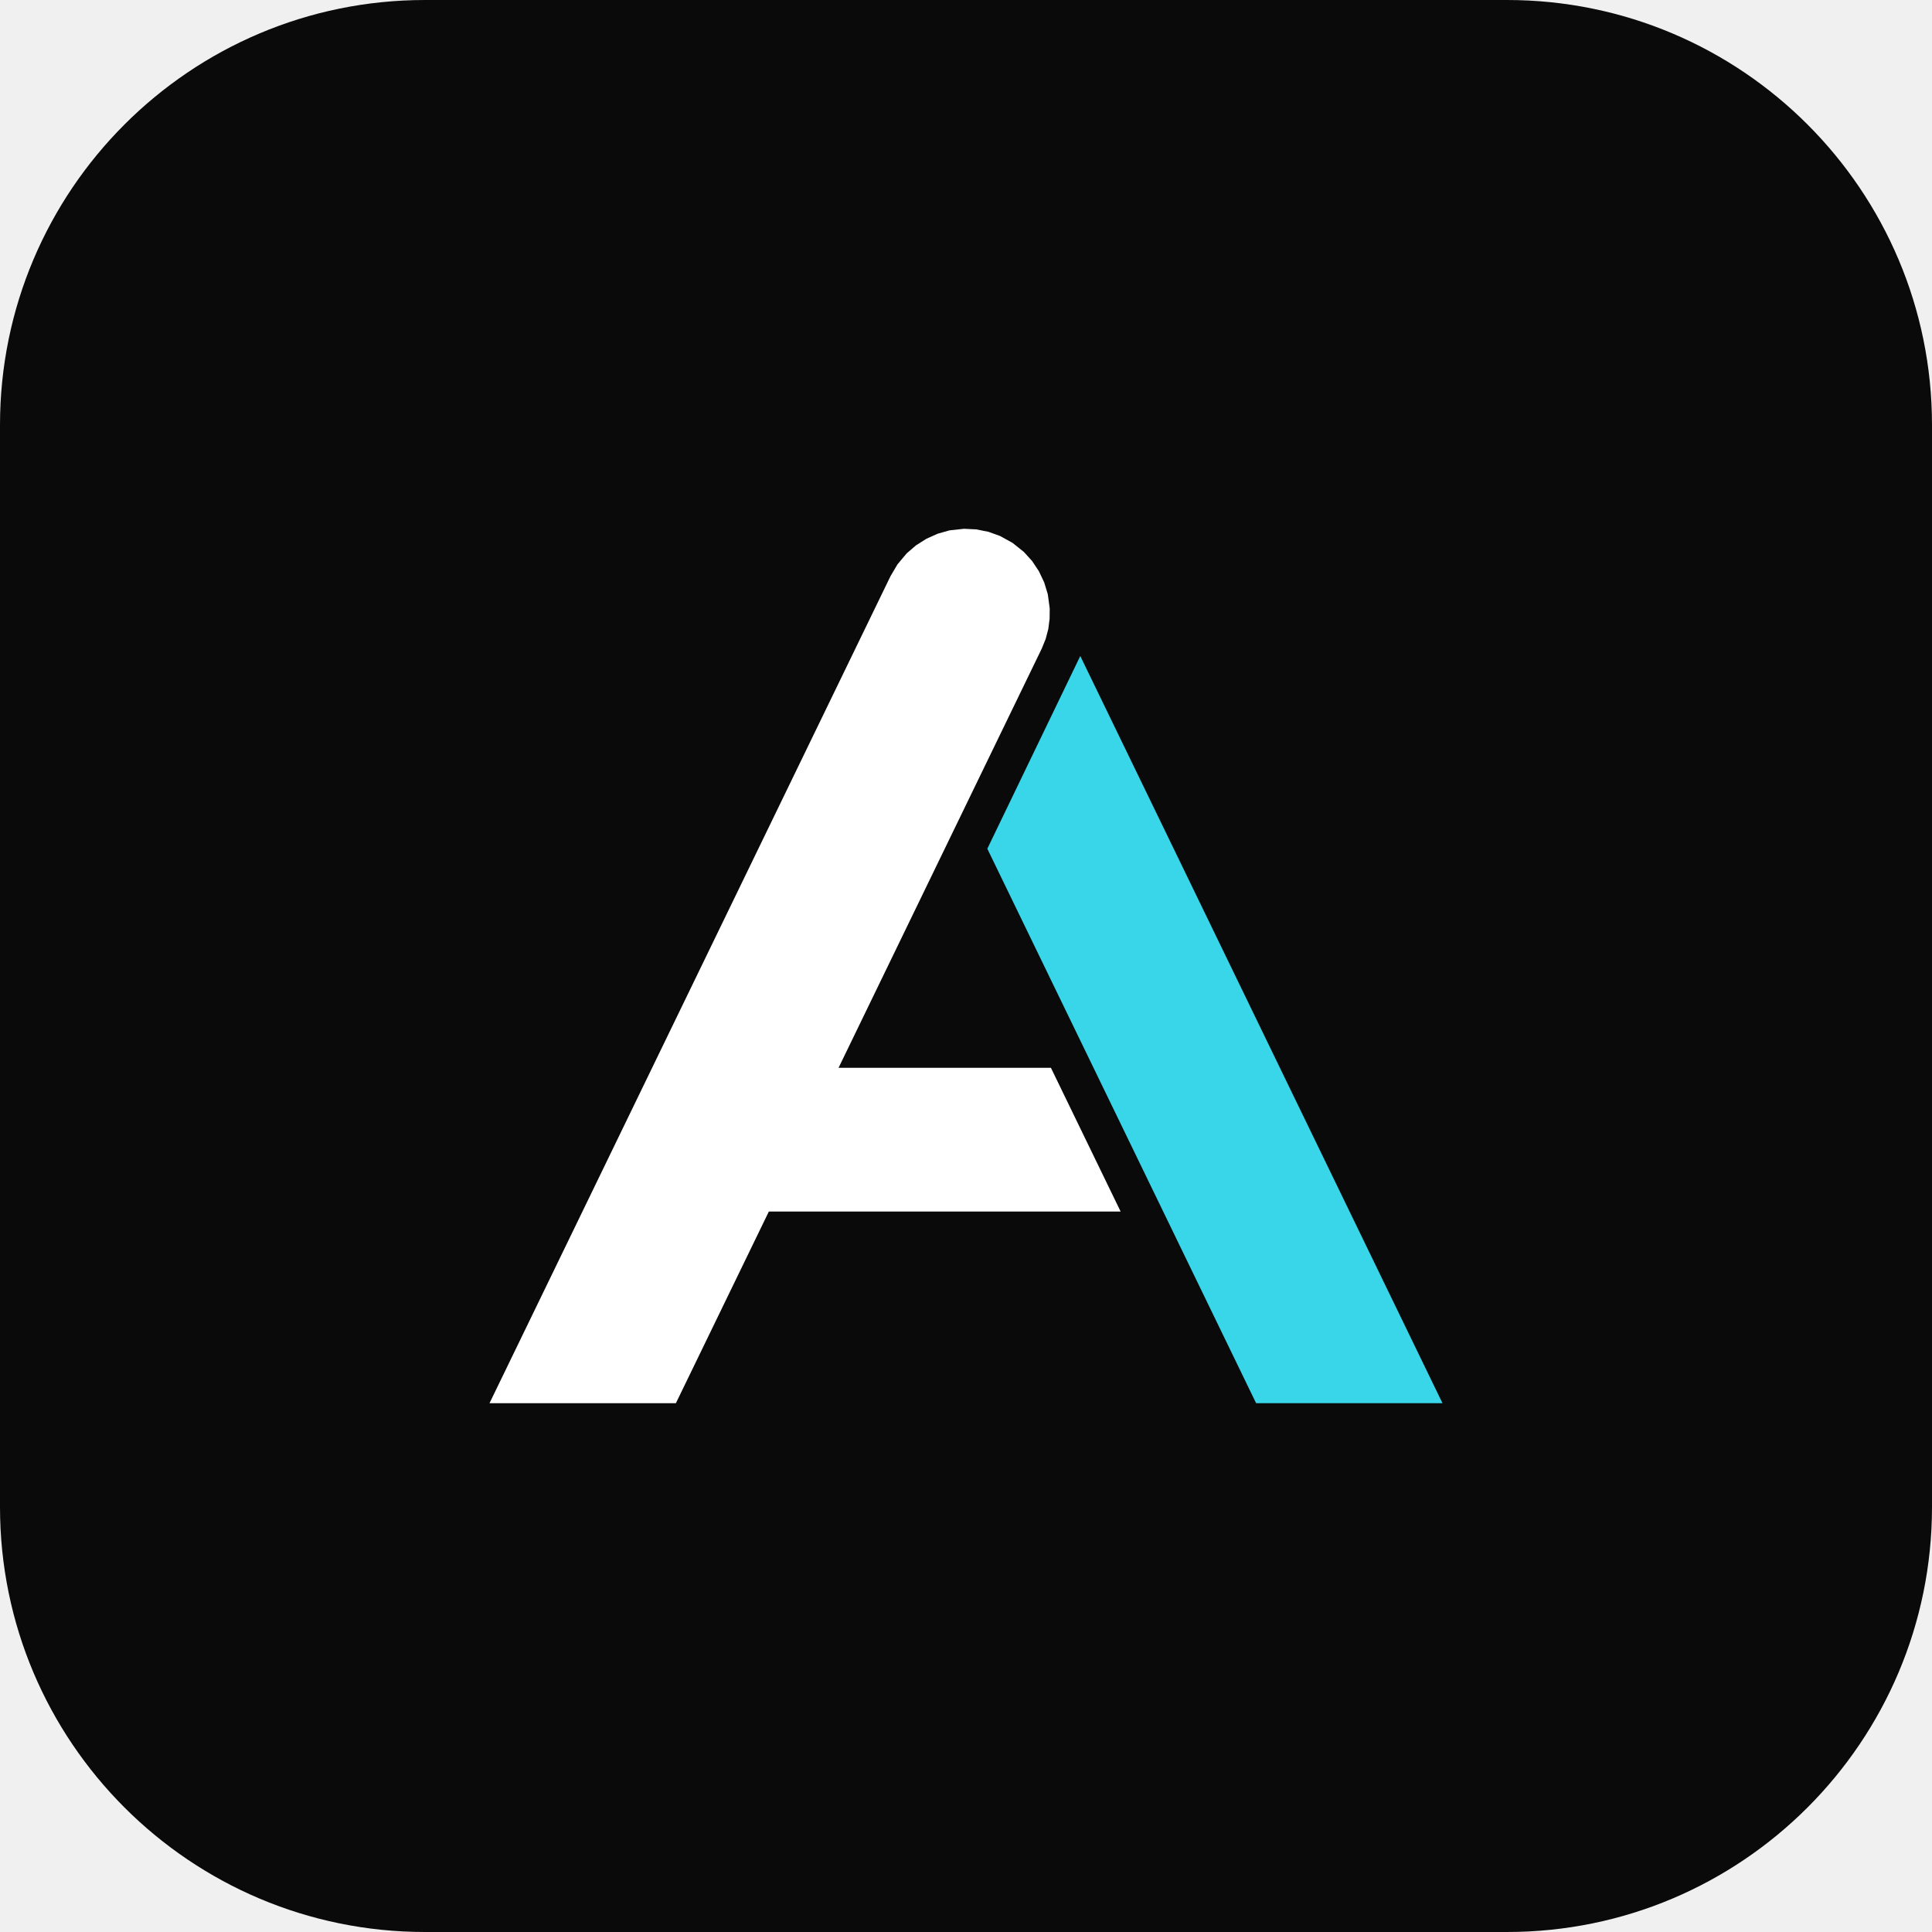
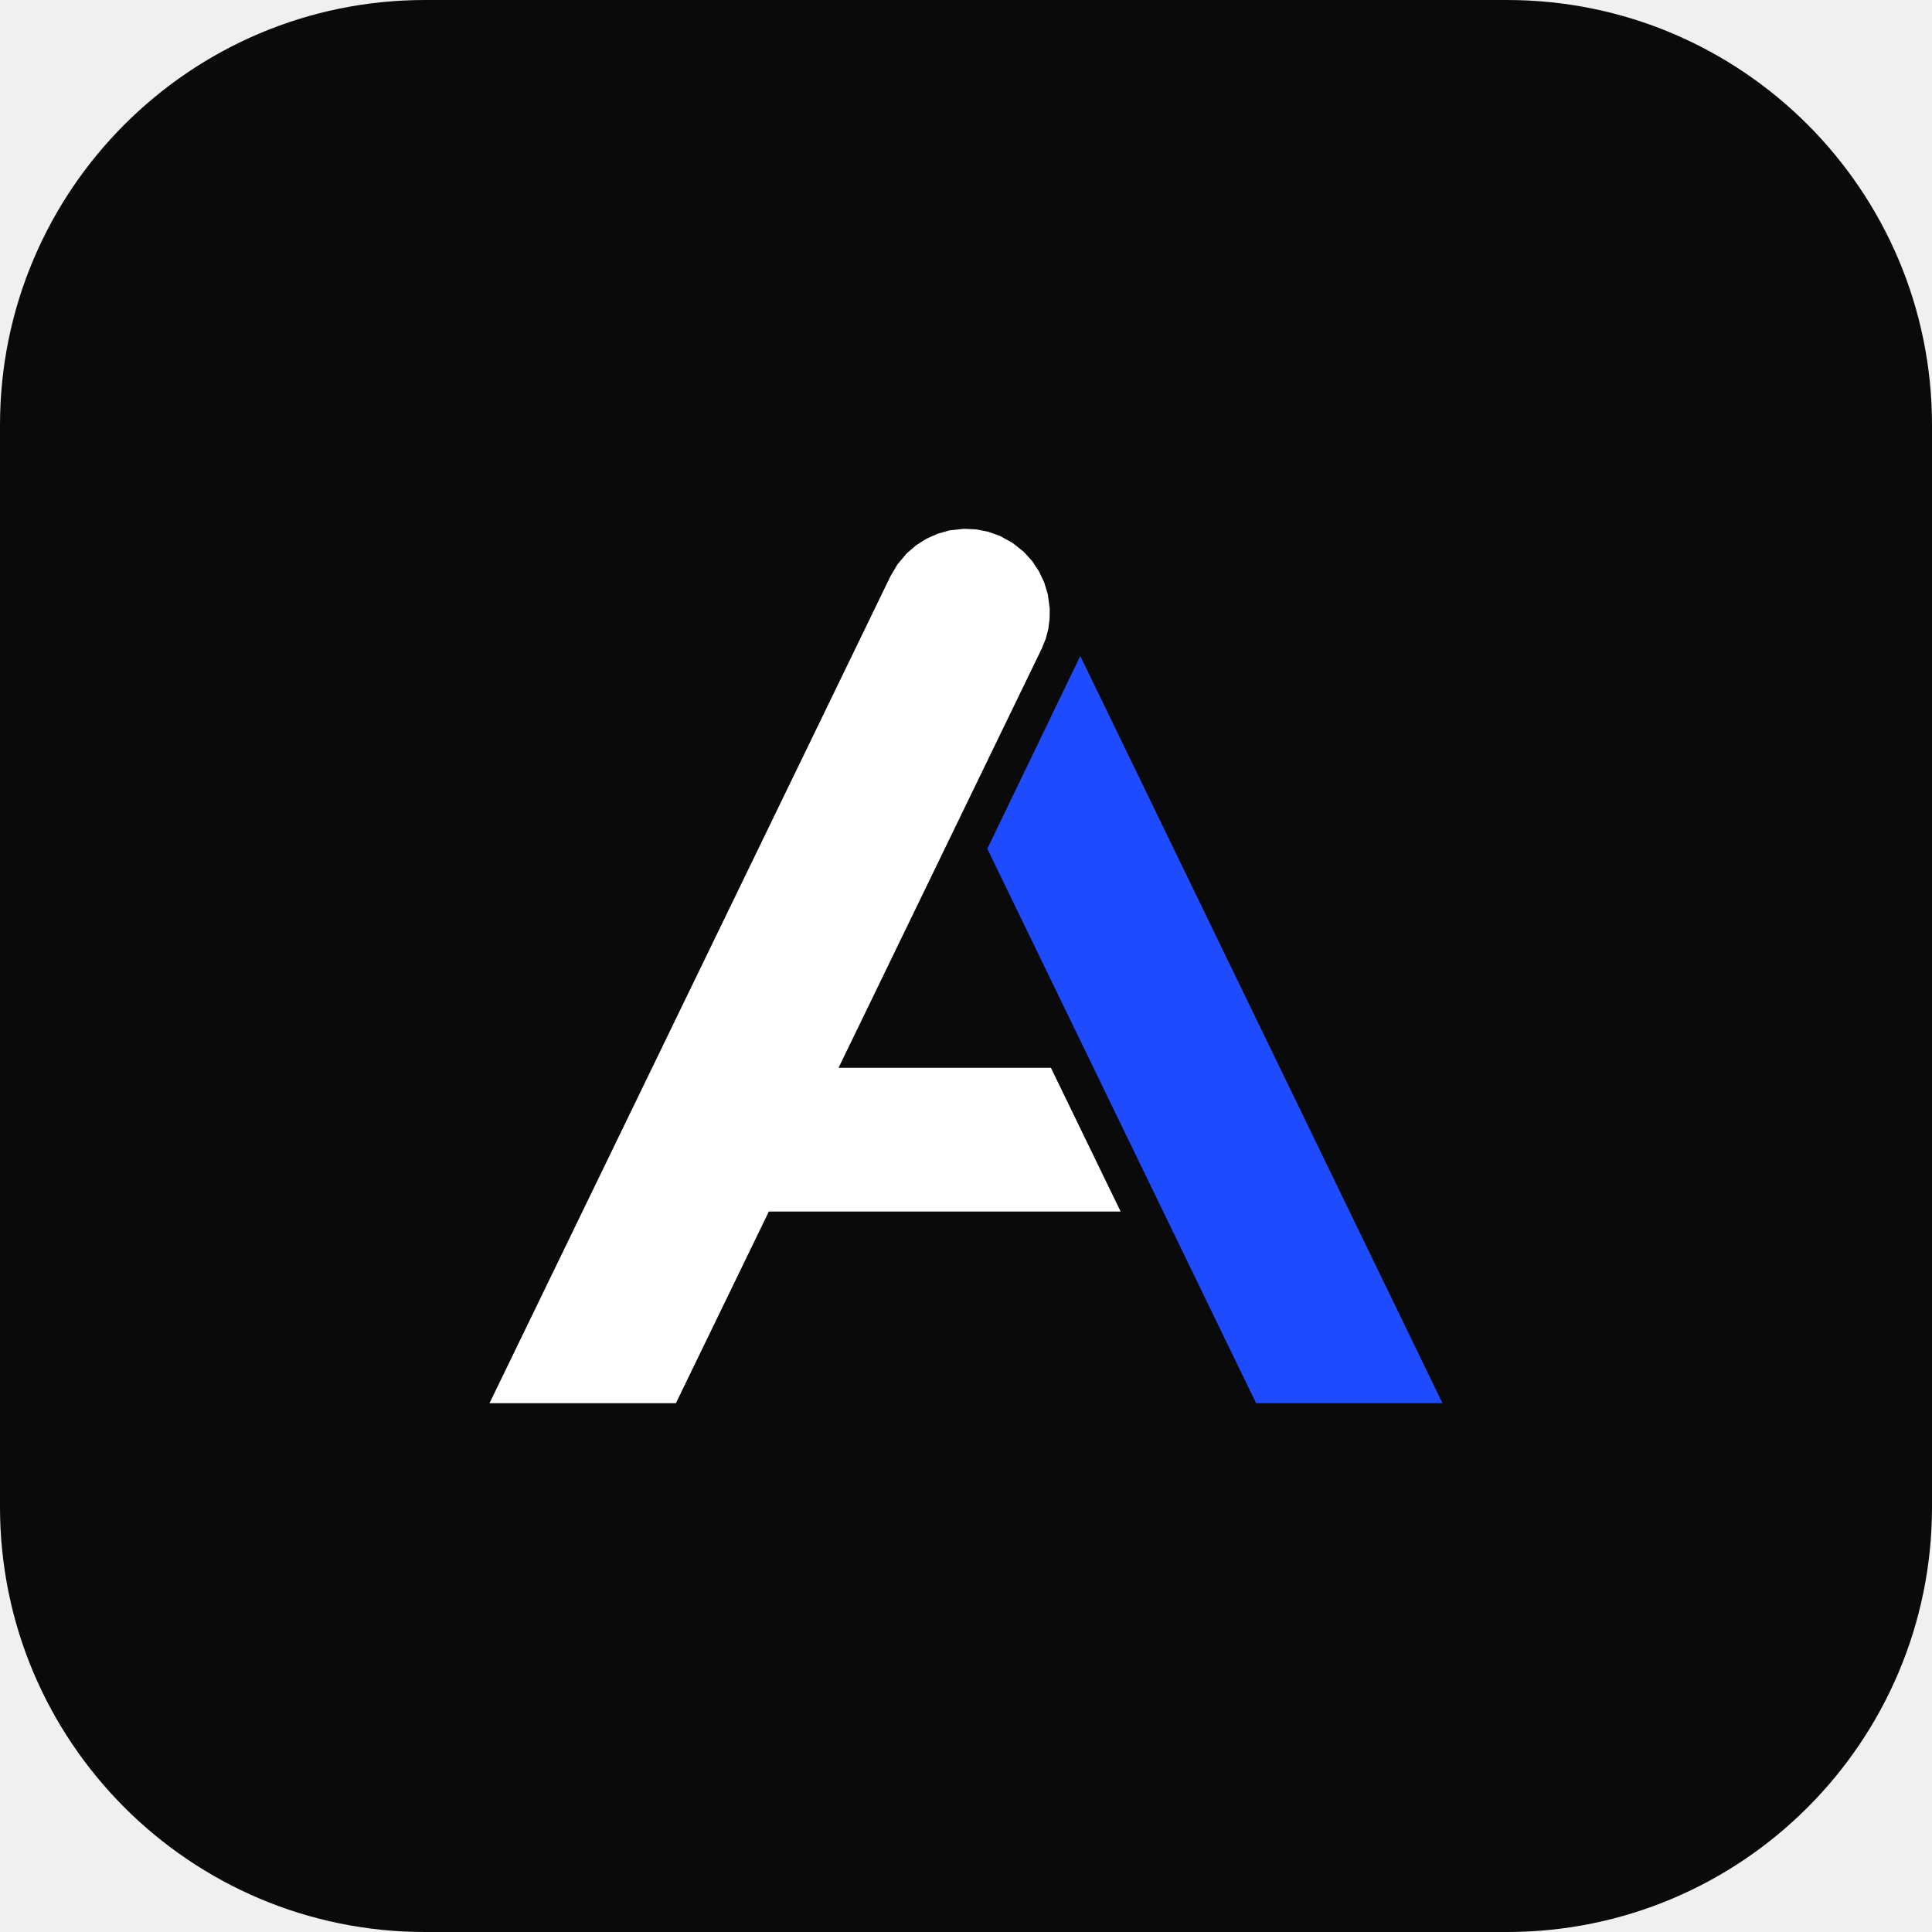
<svg xmlns="http://www.w3.org/2000/svg" viewBox="0 0 100 100" width="1024" height="1024">
  <rect width="100" height="100" rx="22" fill="#0A0A0B" />
  <g transform="translate(19 19) scale(0.62)">
    <g transform="translate(0 2.5)">
      <path d="M56.99 17.66 L56.83 16.47 L56.53 15.48 L56.09 14.55 L55.52 13.69 L54.83 12.93 L53.89 12.18 L52.84 11.6 L51.87 11.25 L50.86 11.05 L49.83 11.0 L48.63 11.13 L47.64 11.41 L46.7 11.83 L45.83 12.38 L45.05 13.05 L44.28 13.97 L43.7 14.95 L10.22 84.0 L25.78 84.0 L33.54 68.0 L62.91 68.0 L57.09 56.0 L39.36 56.0 L56.33 20.99 L56.65 20.2 L56.87 19.37 L56.98 18.51Z" fill="#FFFFFF" />
-       <path d="M74.22 84.0 L89.78 84.0 L59.54 21.62 L51.78 37.71Z" fill="#38D6E8" />
+       <path d="M74.22 84.0 L89.78 84.0 L59.54 21.62 L51.78 37.71Z" fill="#1F4BFF" />
    </g>
  </g>
</svg>
